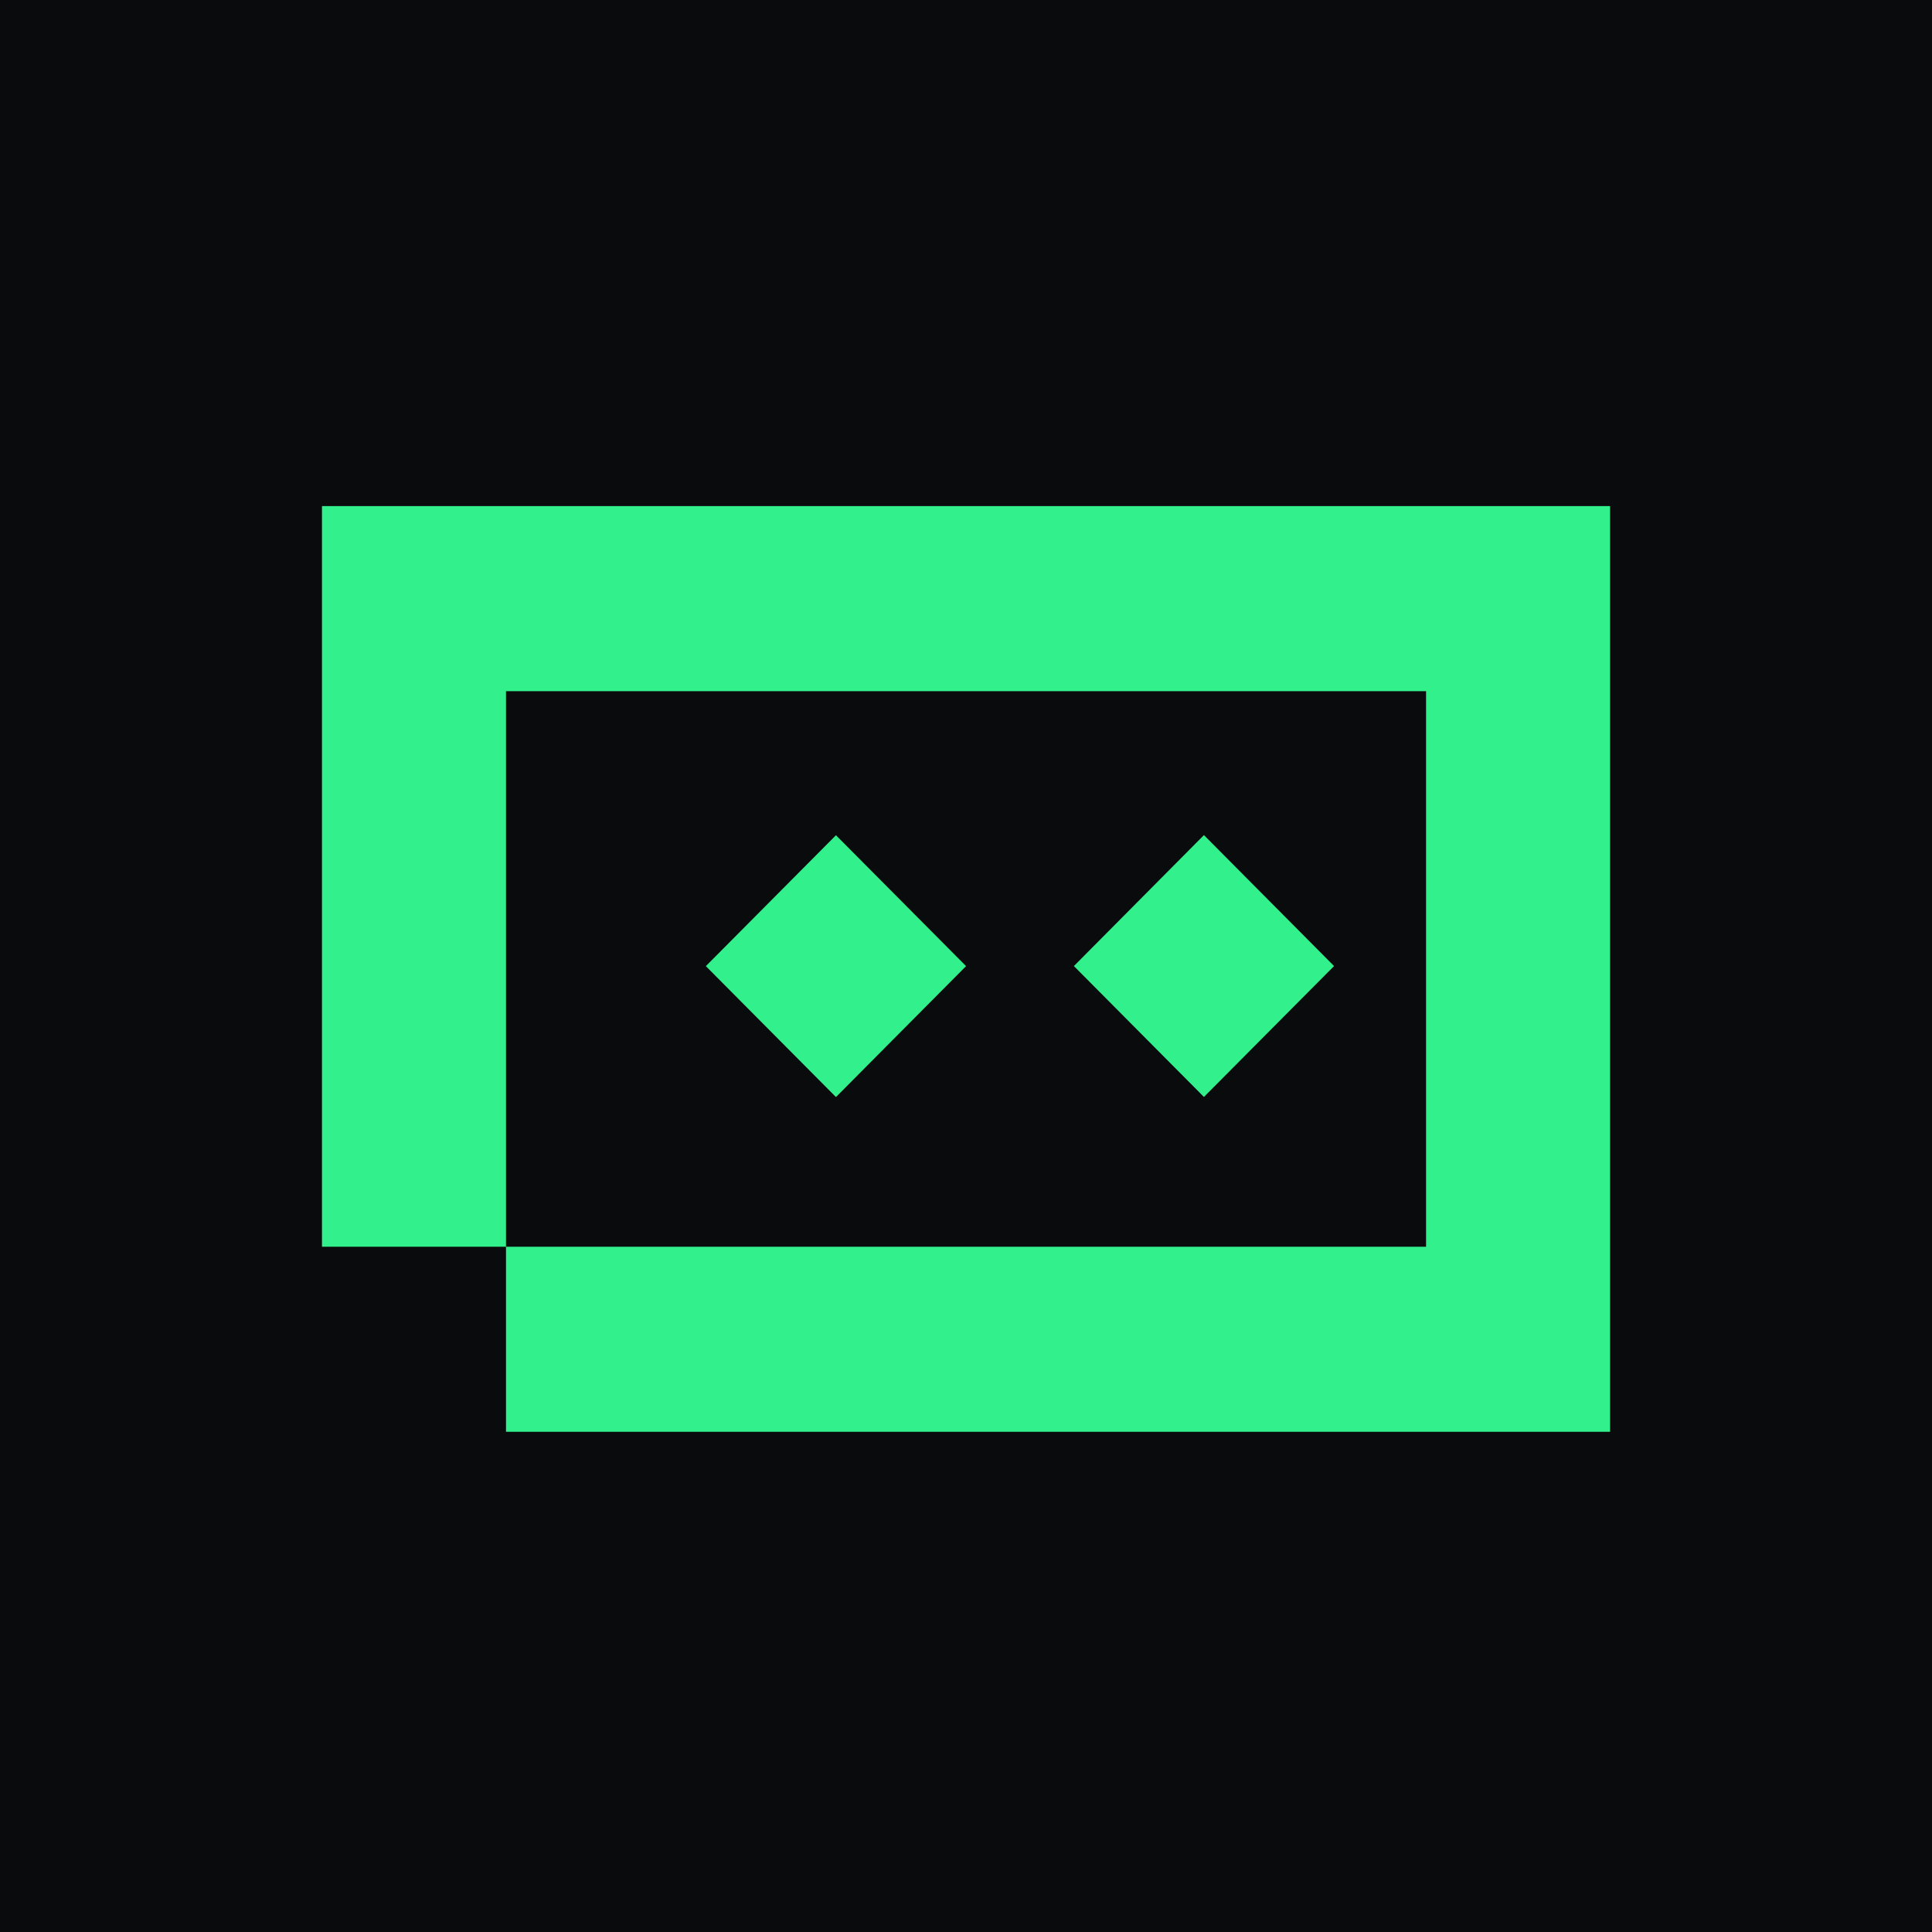
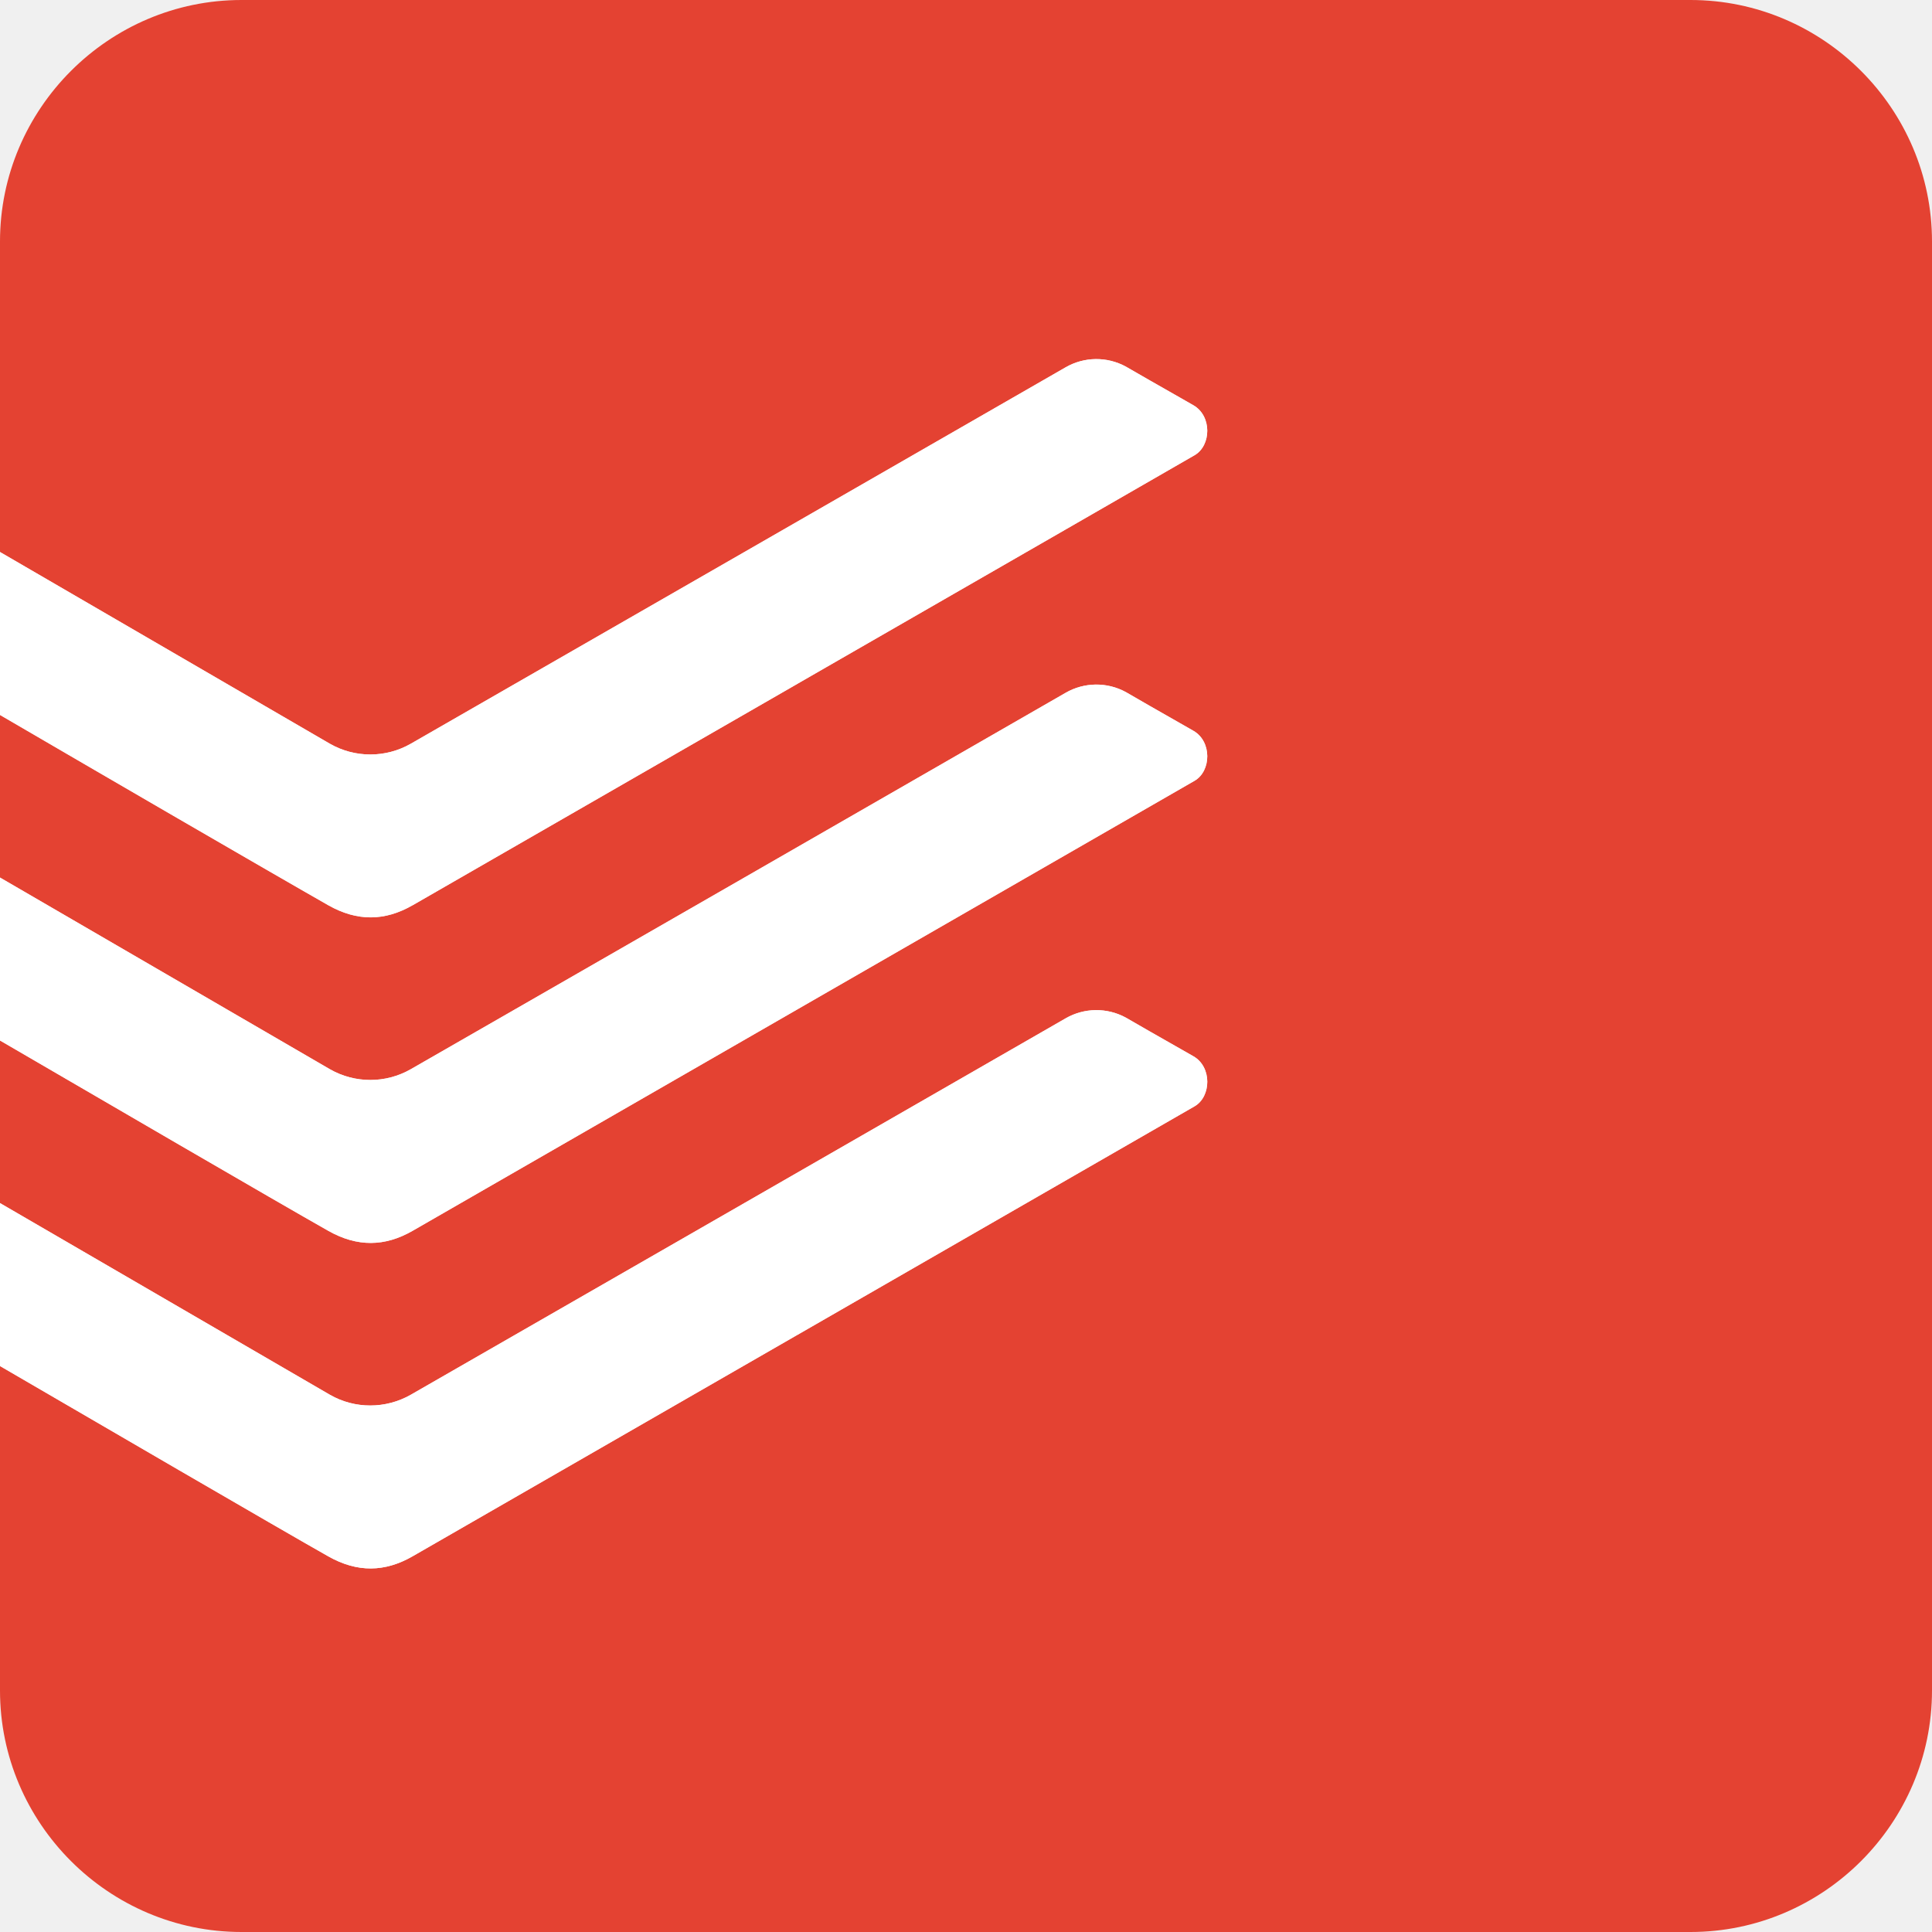
- <svg xmlns="http://www.w3.org/2000/svg" width="32" height="32" viewBox="0 0 32 32" fill="none">
-   <rect width="32" height="32" fill="#0A0B0D" />
-   <path d="M26.668 23.715H8.381V20.65H5.333V8.382H26.668V23.715ZM8.381 20.65H23.62V11.448H8.381V20.65ZM16.001 16.002L13.846 18.171L11.691 16.002L13.846 13.834L16.001 16.002ZM22.096 16.001L19.941 18.169L17.787 16.001L19.941 13.832L22.096 16.001Z" fill="#32F08C" />
+ <svg xmlns="http://www.w3.org/2000/svg" width="32" height="32" fill="none" viewBox="0 0 32 32">
+   <path fill-rule="evenodd" clip-rule="evenodd" d="M4 0h24c2.2 0 4 1.8 4 4v24c0 2.2-1.8 4-4 4H4c-2.2 0-4-1.8-4-4v-5.374l.057.033c1.365.794 4.592 2.674 5.382 3.12.478.27.936.263 1.397-.003l6.328-3.641.012-.007.035-.02 6.575-3.784c.277-.16.291-.652-.02-.829l-.217-.124c-.316-.18-.726-.413-.901-.516a1.02 1.02 0 0 0-.998.012c-.154.09-10.5 6.038-10.847 6.235a1.349 1.349 0 0 1-1.338 0L0 19.927v-2.693l.057.033c1.365.795 4.592 2.674 5.382 3.12.478.27.936.264 1.397-.002.276-.16 3.307-1.903 6.367-3.664l.024-.014 6.559-3.775c.277-.16.291-.651-.02-.828l-.217-.124c-.316-.18-.726-.414-.901-.517a1.02 1.02 0 0 0-.998.012c-.154.09-10.5 6.039-10.847 6.235a1.349 1.349 0 0 1-1.338 0L0 14.535v-2.693l.056.033a943.17 943.17 0 0 0 5.383 3.12c.478.27.936.264 1.397-.002l6.374-3.668.008-.005c3.2-1.84 6.426-3.698 6.568-3.78.277-.16.291-.65-.02-.828l-.217-.124c-.317-.18-.727-.414-.901-.516a1.02 1.02 0 0 0-.998.012c-.154.089-10.5 6.038-10.847 6.235a1.349 1.349 0 0 1-1.338 0L0 9.143V4c0-2.2 1.8-4 4-4Z" fill="#E44232" />
+   <path d="M6.836 14.993c.276-.16 3.311-1.906 6.374-3.668l.008-.005c3.2-1.84 6.426-3.698 6.568-3.78.277-.16.29-.65-.02-.828l-.217-.124c-.316-.18-.727-.414-.902-.516a1.02 1.02 0 0 0-.997.012c-.155.089-10.501 6.038-10.847 6.235a1.349 1.349 0 0 1-1.339 0L0 9.143v2.698l.056.033c1.364.795 4.592 2.674 5.383 3.12.478.27.936.264 1.397-.002Z" fill="#fff" />
+   <path d="m6.836 20.385 6.366-3.664.024-.014 6.56-3.775c.277-.16.29-.651-.02-.828l-.217-.124c-.316-.18-.727-.414-.902-.517a1.02 1.02 0 0 0-.997.012c-.155.09-10.501 6.039-10.847 6.235a1.349 1.349 0 0 1-1.339 0L0 14.535v2.699l.057.033c1.365.795 4.591 2.674 5.382 3.12.478.27.936.264 1.397-.002Z" fill="#fff" />
+   <path d="m13.21 22.108-6.374 3.668c-.461.266-.919.273-1.397.003-.79-.446-4.018-2.326-5.382-3.12L0 22.626v-2.699l5.464 3.175c.413.238.925.235 1.339 0 .346-.197 10.692-6.146 10.847-6.235a1.02 1.02 0 0 1 .997-.012c.175.103.586.336.902.516l.218.124c.31.177.296.669.019.829l-6.575 3.784Z" fill="#fff" />
</svg>
